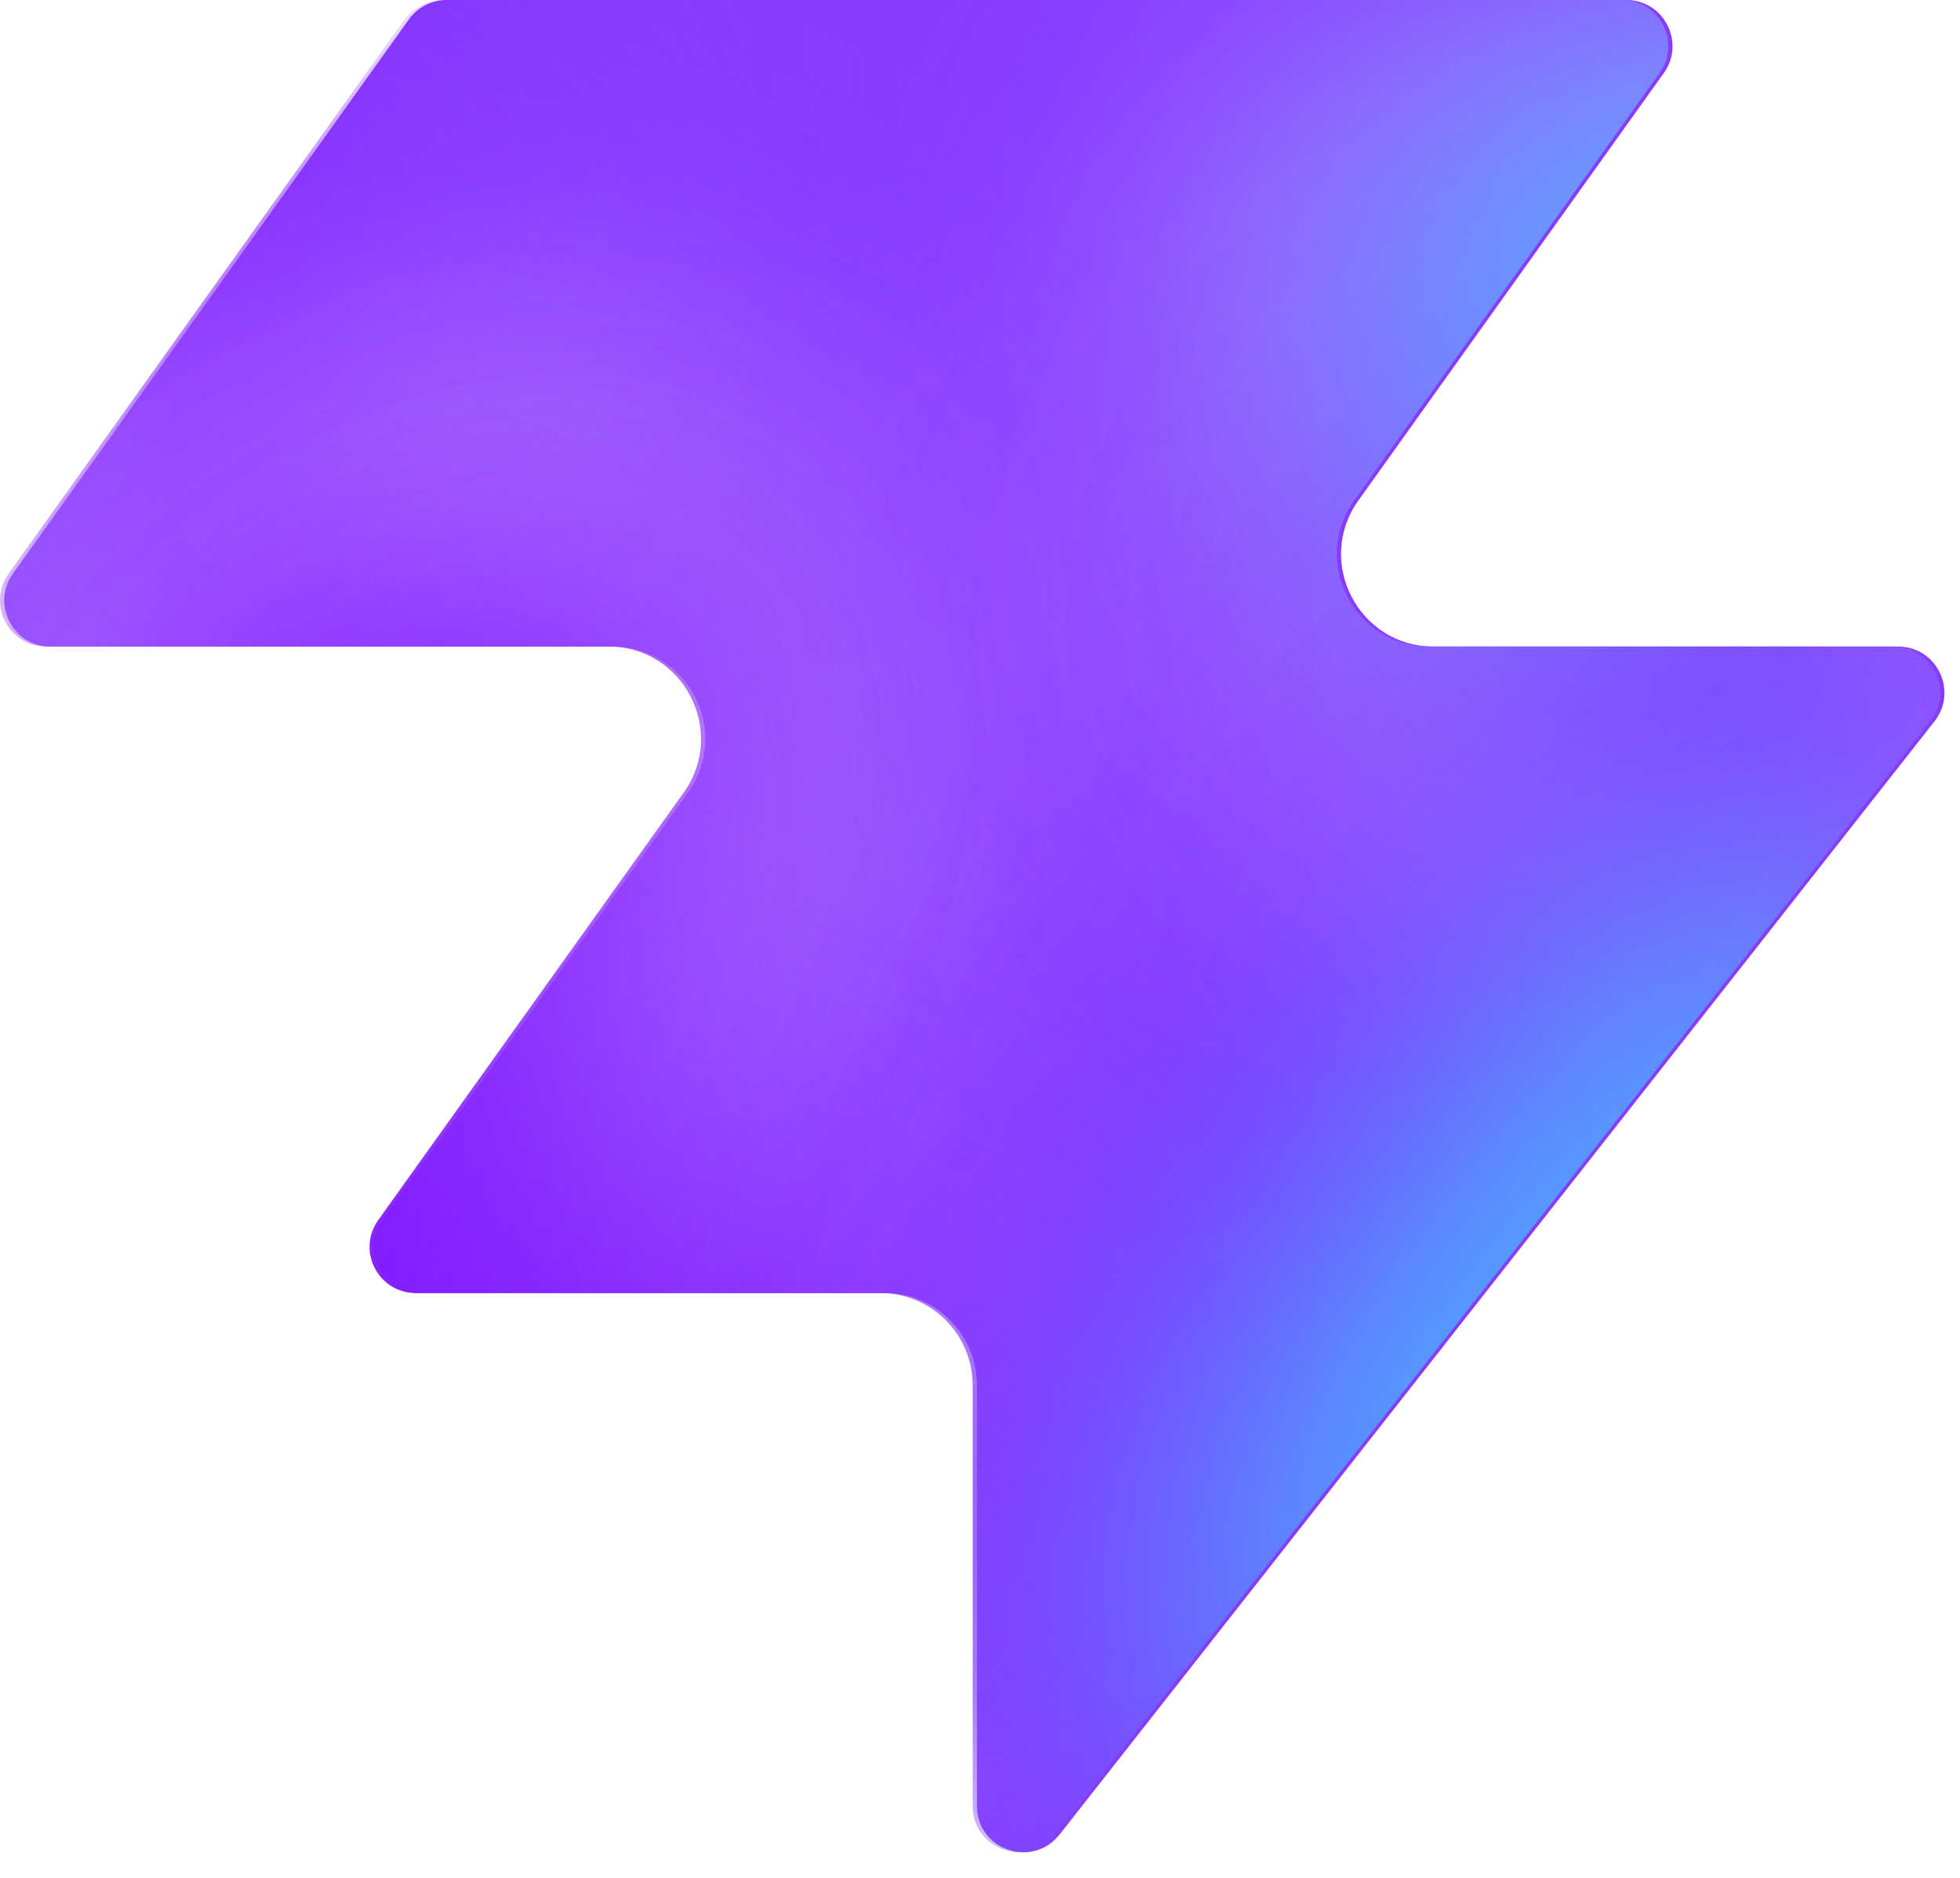
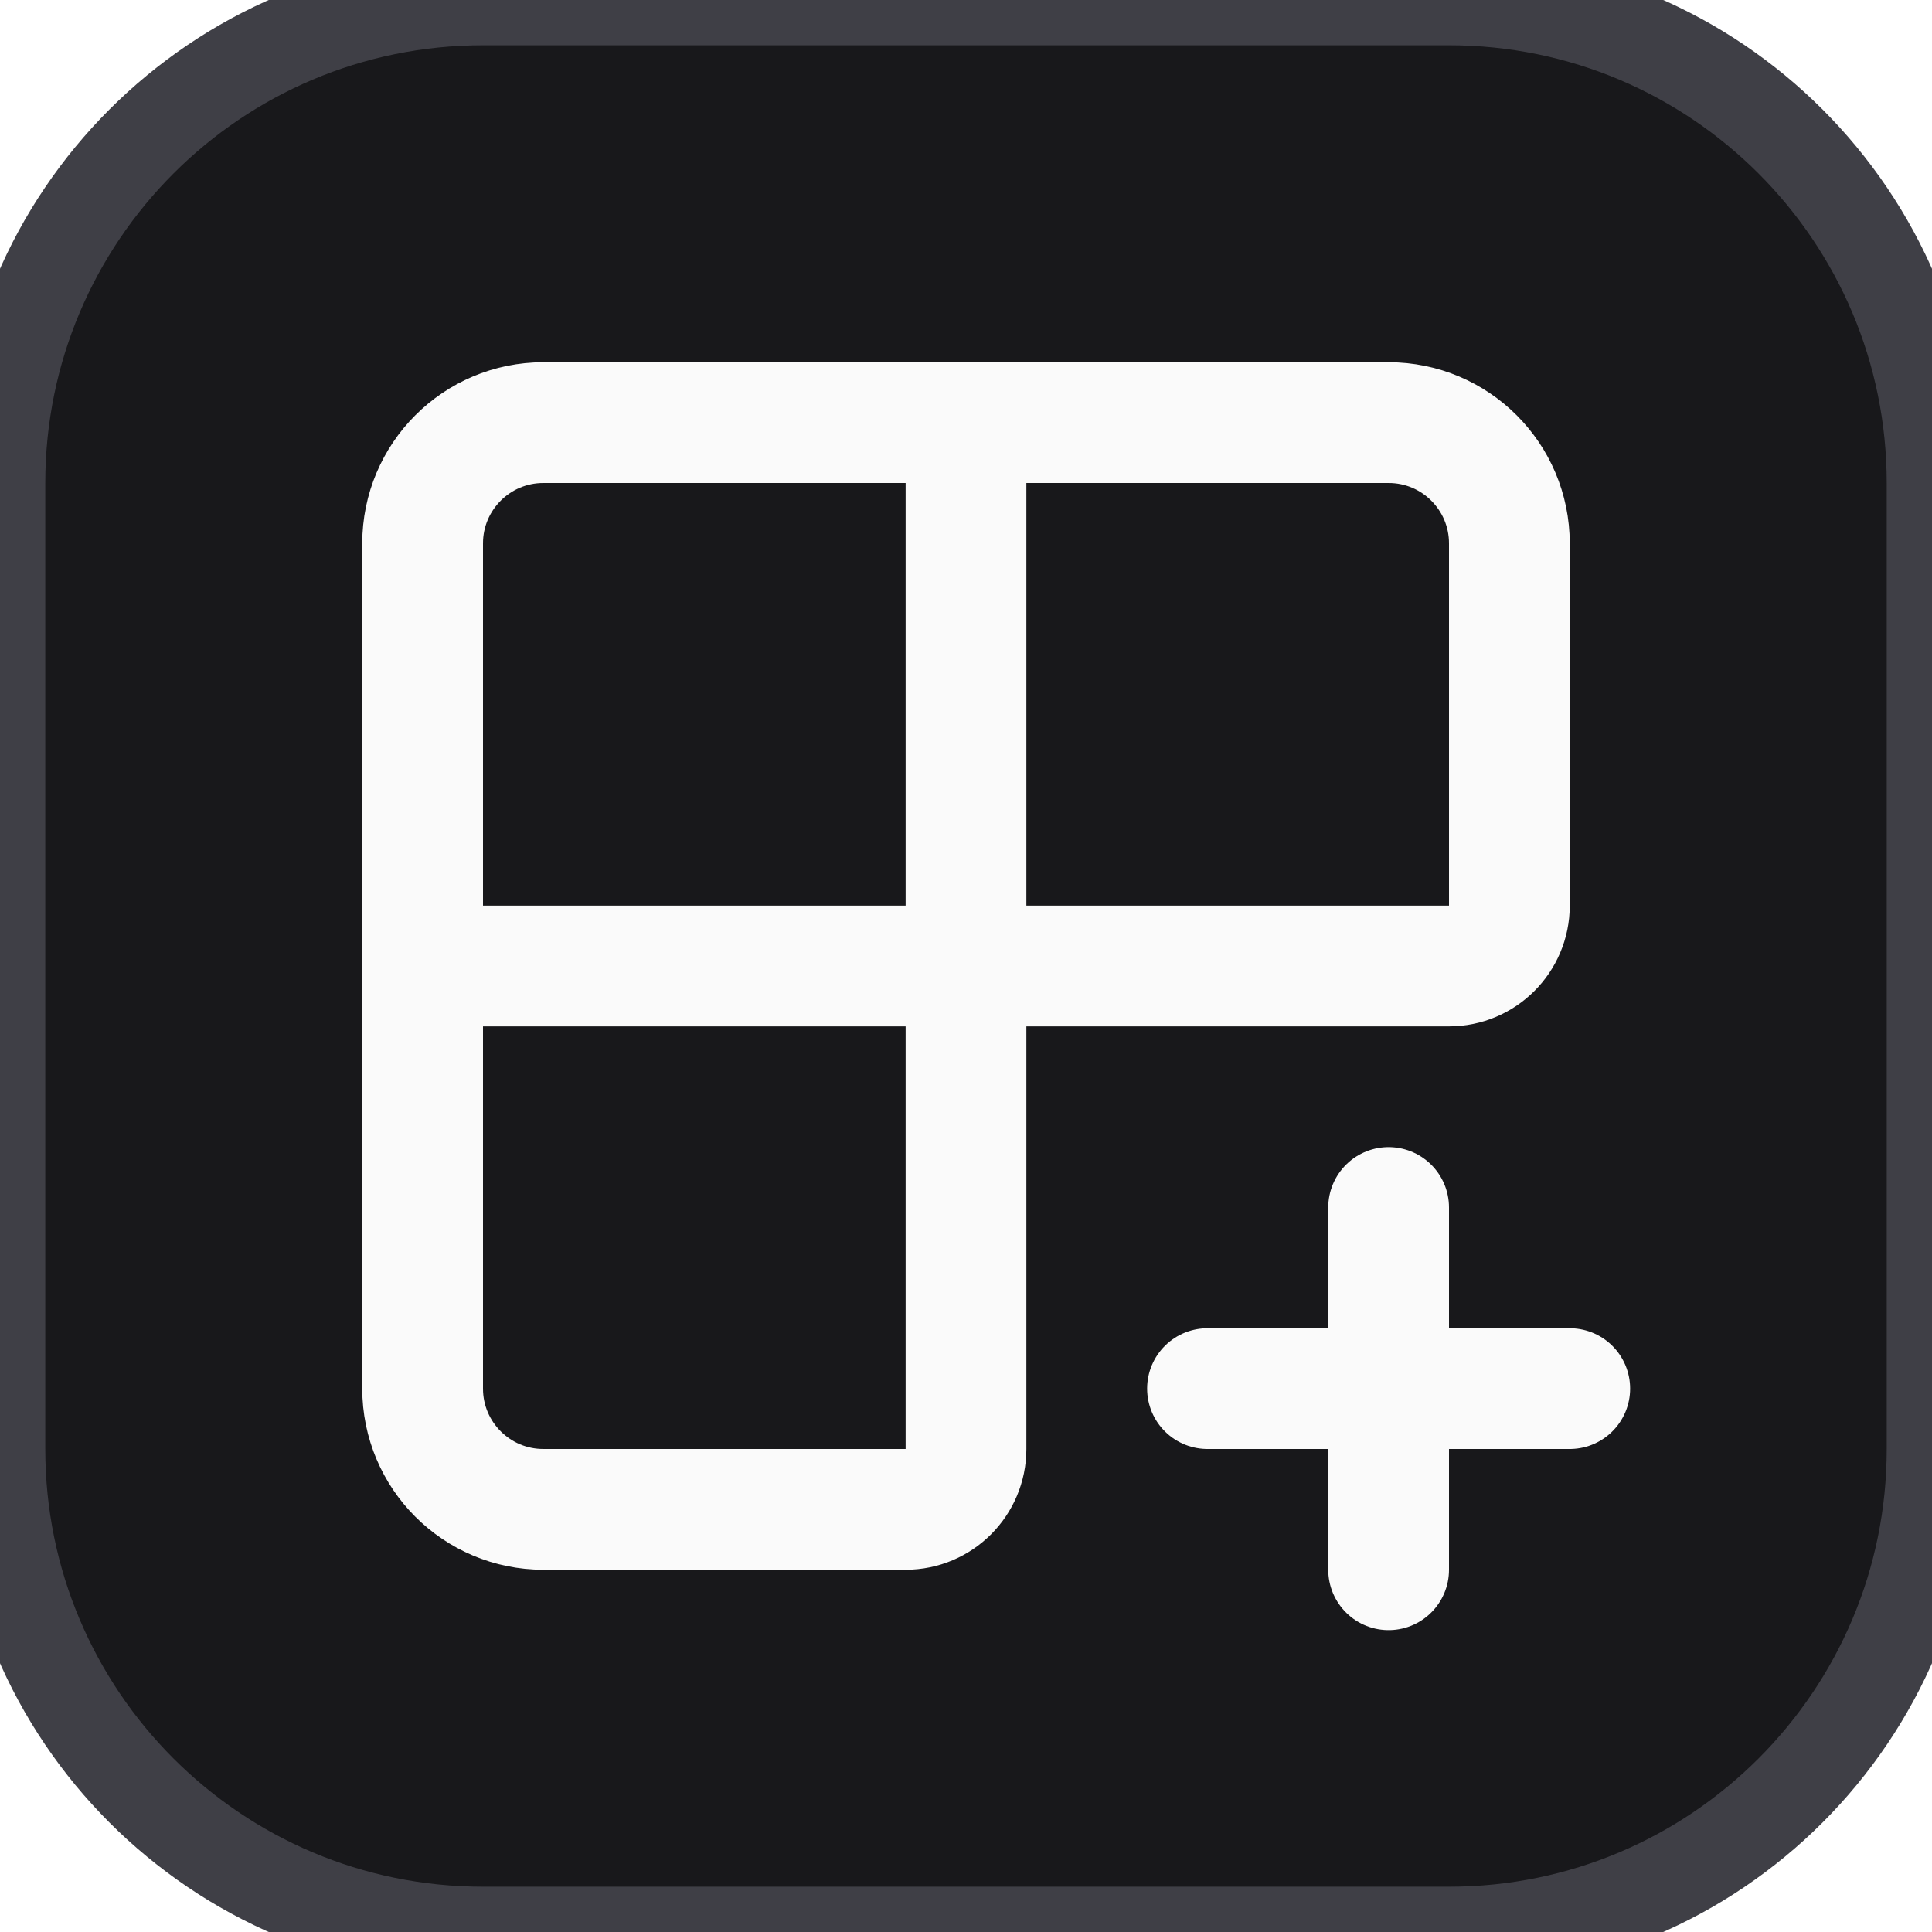
- <svg xmlns="http://www.w3.org/2000/svg" width="48" height="46" fill="none" viewBox="0 0 48 46">
-   <path fill="#863bff" d="M25.946 44.938c-.664.845-2.021.375-2.021-.698V33.937a2.26 2.26 0 0 0-2.262-2.262H10.287c-.92 0-1.456-1.04-.92-1.788l7.48-10.471c1.07-1.497 0-3.578-1.842-3.578H1.237c-.92 0-1.456-1.04-.92-1.788L10.013.474c.214-.297.556-.474.92-.474h28.894c.92 0 1.456 1.04.92 1.788l-7.48 10.471c-1.07 1.498 0 3.579 1.842 3.579h11.377c.943 0 1.473 1.088.89 1.83L25.947 44.94z" style="fill:#863bff;fill:color(display-p3 .525 .23 1);fill-opacity:1" />
-   <mask id="a" width="48" height="46" x="0" y="0" maskUnits="userSpaceOnUse" style="mask-type:alpha">
-     <path fill="#000" d="M25.842 44.938c-.664.844-2.021.375-2.021-.698V33.937a2.26 2.26 0 0 0-2.262-2.262H10.183c-.92 0-1.456-1.04-.92-1.788l7.48-10.471c1.07-1.498 0-3.579-1.842-3.579H1.133c-.92 0-1.456-1.04-.92-1.787L9.91.473c.214-.297.556-.474.92-.474h28.894c.92 0 1.456 1.04.92 1.788l-7.48 10.471c-1.07 1.498 0 3.578 1.842 3.578h11.377c.943 0 1.473 1.088.89 1.832L25.843 44.94z" style="fill:#000;fill-opacity:1" />
-   </mask>
-   <g mask="url(#a)">
-     <g filter="url(#b)">
-       <ellipse cx="5.508" cy="14.704" fill="#ede6ff" rx="5.508" ry="14.704" style="fill:#ede6ff;fill:color(display-p3 .927 .903 1);fill-opacity:1" transform="matrix(.00324 1 1 -.00324 -4.47 31.516)" />
-     </g>
-     <g filter="url(#c)">
-       <ellipse cx="10.399" cy="29.851" fill="#ede6ff" rx="10.399" ry="29.851" style="fill:#ede6ff;fill:color(display-p3 .927 .903 1);fill-opacity:1" transform="matrix(.00324 1 1 -.00324 -39.328 7.883)" />
-     </g>
-     <g filter="url(#d)">
-       <ellipse cx="5.508" cy="30.487" fill="#7e14ff" rx="5.508" ry="30.487" style="fill:#7e14ff;fill:color(display-p3 .492 .077 1);fill-opacity:1" transform="rotate(89.814 -25.913 -14.639)scale(1 -1)" />
-     </g>
-     <g filter="url(#e)">
-       <ellipse cx="5.508" cy="30.599" fill="#7e14ff" rx="5.508" ry="30.599" style="fill:#7e14ff;fill:color(display-p3 .492 .077 1);fill-opacity:1" transform="rotate(89.814 -32.644 -3.334)scale(1 -1)" />
-     </g>
-     <g filter="url(#f)">
-       <ellipse cx="5.508" cy="30.599" fill="#7e14ff" rx="5.508" ry="30.599" style="fill:#7e14ff;fill:color(display-p3 .492 .077 1);fill-opacity:1" transform="matrix(.00324 1 1 -.00324 -34.34 30.47)" />
-     </g>
-     <g filter="url(#g)">
-       <ellipse cx="14.072" cy="22.078" fill="#ede6ff" rx="14.072" ry="22.078" style="fill:#ede6ff;fill:color(display-p3 .927 .903 1);fill-opacity:1" transform="rotate(93.35 24.506 48.493)scale(-1 1)" />
-     </g>
-     <g filter="url(#h)">
-       <ellipse cx="3.47" cy="21.501" fill="#7e14ff" rx="3.47" ry="21.501" style="fill:#7e14ff;fill:color(display-p3 .492 .077 1);fill-opacity:1" transform="rotate(89.009 28.708 47.59)scale(-1 1)" />
-     </g>
-     <g filter="url(#i)">
-       <ellipse cx="3.47" cy="21.501" fill="#7e14ff" rx="3.47" ry="21.501" style="fill:#7e14ff;fill:color(display-p3 .492 .077 1);fill-opacity:1" transform="rotate(89.009 28.708 47.59)scale(-1 1)" />
-     </g>
-     <g filter="url(#j)">
-       <ellipse cx=".387" cy="8.972" fill="#7e14ff" rx="4.407" ry="29.108" style="fill:#7e14ff;fill:color(display-p3 .492 .077 1);fill-opacity:1" transform="rotate(39.51 .387 8.972)" />
-     </g>
-     <g filter="url(#k)">
-       <ellipse cx="47.523" cy="-6.092" fill="#7e14ff" rx="4.407" ry="29.108" style="fill:#7e14ff;fill:color(display-p3 .492 .077 1);fill-opacity:1" transform="rotate(37.892 47.523 -6.092)" />
-     </g>
-     <g filter="url(#l)">
-       <ellipse cx="41.412" cy="6.333" fill="#47bfff" rx="5.971" ry="9.665" style="fill:#47bfff;fill:color(display-p3 .28 .748 1);fill-opacity:1" transform="rotate(37.892 41.412 6.333)" />
-     </g>
-     <g filter="url(#m)">
-       <ellipse cx="-1.879" cy="38.332" fill="#7e14ff" rx="4.407" ry="29.108" style="fill:#7e14ff;fill:color(display-p3 .492 .077 1);fill-opacity:1" transform="rotate(37.892 -1.88 38.332)" />
-     </g>
-     <g filter="url(#n)">
-       <ellipse cx="-1.879" cy="38.332" fill="#7e14ff" rx="4.407" ry="29.108" style="fill:#7e14ff;fill:color(display-p3 .492 .077 1);fill-opacity:1" transform="rotate(37.892 -1.88 38.332)" />
-     </g>
-     <g filter="url(#o)">
-       <ellipse cx="35.651" cy="29.907" fill="#7e14ff" rx="4.407" ry="29.108" style="fill:#7e14ff;fill:color(display-p3 .492 .077 1);fill-opacity:1" transform="rotate(37.892 35.651 29.907)" />
-     </g>
-     <g filter="url(#p)">
-       <ellipse cx="38.418" cy="32.4" fill="#47bfff" rx="5.971" ry="15.297" style="fill:#47bfff;fill:color(display-p3 .28 .748 1);fill-opacity:1" transform="rotate(37.892 38.418 32.4)" />
-     </g>
+ <svg xmlns="http://www.w3.org/2000/svg" viewBox="0 0 32 32" width="32" height="32" fill="none">
+   <rect width="32" height="32" rx="8" fill="#18181b" stroke="#3f3f46" stroke-width="1.5" />
+   <g transform="translate(4, 4)">
+     <path d="M12 3v17a1 1 0 0 1-1 1H5a2 2 0 0 1-2-2V5a2 2 0 0 1 2-2h14a2 2 0 0 1 2 2v6a1 1 0 0 1-1 1H3" stroke="#fafafa" stroke-width="2" stroke-linecap="round" stroke-linejoin="round" />
+     <path d="M16 19h6" stroke="#fafafa" stroke-width="2" stroke-linecap="round" />
+     <path d="M19 22v-6" stroke="#fafafa" stroke-width="2" stroke-linecap="round" />
  </g>
-   <defs>
-     <filter id="b" width="60.045" height="41.654" x="-19.77" y="16.149" color-interpolation-filters="sRGB" filterUnits="userSpaceOnUse">
-       <feFlood flood-opacity="0" result="BackgroundImageFix" />
-       <feBlend in="SourceGraphic" in2="BackgroundImageFix" result="shape" />
-       <feGaussianBlur result="effect1_foregroundBlur_2002_17158" stdDeviation="7.659" />
-     </filter>
-     <filter id="c" width="90.34" height="51.437" x="-54.613" y="-7.533" color-interpolation-filters="sRGB" filterUnits="userSpaceOnUse">
-       <feFlood flood-opacity="0" result="BackgroundImageFix" />
-       <feBlend in="SourceGraphic" in2="BackgroundImageFix" result="shape" />
-       <feGaussianBlur result="effect1_foregroundBlur_2002_17158" stdDeviation="7.659" />
-     </filter>
-     <filter id="d" width="79.355" height="29.4" x="-49.64" y="2.03" color-interpolation-filters="sRGB" filterUnits="userSpaceOnUse">
-       <feFlood flood-opacity="0" result="BackgroundImageFix" />
-       <feBlend in="SourceGraphic" in2="BackgroundImageFix" result="shape" />
-       <feGaussianBlur result="effect1_foregroundBlur_2002_17158" stdDeviation="4.596" />
-     </filter>
-     <filter id="e" width="79.579" height="29.4" x="-45.045" y="20.029" color-interpolation-filters="sRGB" filterUnits="userSpaceOnUse">
-       <feFlood flood-opacity="0" result="BackgroundImageFix" />
-       <feBlend in="SourceGraphic" in2="BackgroundImageFix" result="shape" />
-       <feGaussianBlur result="effect1_foregroundBlur_2002_17158" stdDeviation="4.596" />
-     </filter>
-     <filter id="f" width="79.579" height="29.4" x="-43.513" y="21.178" color-interpolation-filters="sRGB" filterUnits="userSpaceOnUse">
-       <feFlood flood-opacity="0" result="BackgroundImageFix" />
-       <feBlend in="SourceGraphic" in2="BackgroundImageFix" result="shape" />
-       <feGaussianBlur result="effect1_foregroundBlur_2002_17158" stdDeviation="4.596" />
-     </filter>
-     <filter id="g" width="74.749" height="58.852" x="15.756" y="-17.901" color-interpolation-filters="sRGB" filterUnits="userSpaceOnUse">
-       <feFlood flood-opacity="0" result="BackgroundImageFix" />
-       <feBlend in="SourceGraphic" in2="BackgroundImageFix" result="shape" />
-       <feGaussianBlur result="effect1_foregroundBlur_2002_17158" stdDeviation="7.659" />
-     </filter>
-     <filter id="h" width="61.377" height="25.362" x="23.548" y="2.284" color-interpolation-filters="sRGB" filterUnits="userSpaceOnUse">
-       <feFlood flood-opacity="0" result="BackgroundImageFix" />
-       <feBlend in="SourceGraphic" in2="BackgroundImageFix" result="shape" />
-       <feGaussianBlur result="effect1_foregroundBlur_2002_17158" stdDeviation="4.596" />
-     </filter>
-     <filter id="i" width="61.377" height="25.362" x="23.548" y="2.284" color-interpolation-filters="sRGB" filterUnits="userSpaceOnUse">
-       <feFlood flood-opacity="0" result="BackgroundImageFix" />
-       <feBlend in="SourceGraphic" in2="BackgroundImageFix" result="shape" />
-       <feGaussianBlur result="effect1_foregroundBlur_2002_17158" stdDeviation="4.596" />
-     </filter>
-     <filter id="j" width="56.045" height="63.649" x="-27.636" y="-22.853" color-interpolation-filters="sRGB" filterUnits="userSpaceOnUse">
-       <feFlood flood-opacity="0" result="BackgroundImageFix" />
-       <feBlend in="SourceGraphic" in2="BackgroundImageFix" result="shape" />
-       <feGaussianBlur result="effect1_foregroundBlur_2002_17158" stdDeviation="4.596" />
-     </filter>
-     <filter id="k" width="54.814" height="64.646" x="20.116" y="-38.415" color-interpolation-filters="sRGB" filterUnits="userSpaceOnUse">
-       <feFlood flood-opacity="0" result="BackgroundImageFix" />
-       <feBlend in="SourceGraphic" in2="BackgroundImageFix" result="shape" />
-       <feGaussianBlur result="effect1_foregroundBlur_2002_17158" stdDeviation="4.596" />
-     </filter>
-     <filter id="l" width="33.541" height="35.313" x="24.641" y="-11.323" color-interpolation-filters="sRGB" filterUnits="userSpaceOnUse">
-       <feFlood flood-opacity="0" result="BackgroundImageFix" />
-       <feBlend in="SourceGraphic" in2="BackgroundImageFix" result="shape" />
-       <feGaussianBlur result="effect1_foregroundBlur_2002_17158" stdDeviation="4.596" />
-     </filter>
-     <filter id="m" width="54.814" height="64.646" x="-29.286" y="6.009" color-interpolation-filters="sRGB" filterUnits="userSpaceOnUse">
-       <feFlood flood-opacity="0" result="BackgroundImageFix" />
-       <feBlend in="SourceGraphic" in2="BackgroundImageFix" result="shape" />
-       <feGaussianBlur result="effect1_foregroundBlur_2002_17158" stdDeviation="4.596" />
-     </filter>
-     <filter id="n" width="54.814" height="64.646" x="-29.286" y="6.009" color-interpolation-filters="sRGB" filterUnits="userSpaceOnUse">
-       <feFlood flood-opacity="0" result="BackgroundImageFix" />
-       <feBlend in="SourceGraphic" in2="BackgroundImageFix" result="shape" />
-       <feGaussianBlur result="effect1_foregroundBlur_2002_17158" stdDeviation="4.596" />
-     </filter>
-     <filter id="o" width="54.814" height="64.646" x="8.244" y="-2.416" color-interpolation-filters="sRGB" filterUnits="userSpaceOnUse">
-       <feFlood flood-opacity="0" result="BackgroundImageFix" />
-       <feBlend in="SourceGraphic" in2="BackgroundImageFix" result="shape" />
-       <feGaussianBlur result="effect1_foregroundBlur_2002_17158" stdDeviation="4.596" />
-     </filter>
-     <filter id="p" width="39.409" height="43.623" x="18.713" y="10.588" color-interpolation-filters="sRGB" filterUnits="userSpaceOnUse">
-       <feFlood flood-opacity="0" result="BackgroundImageFix" />
-       <feBlend in="SourceGraphic" in2="BackgroundImageFix" result="shape" />
-       <feGaussianBlur result="effect1_foregroundBlur_2002_17158" stdDeviation="4.596" />
-     </filter>
-   </defs>
</svg>
